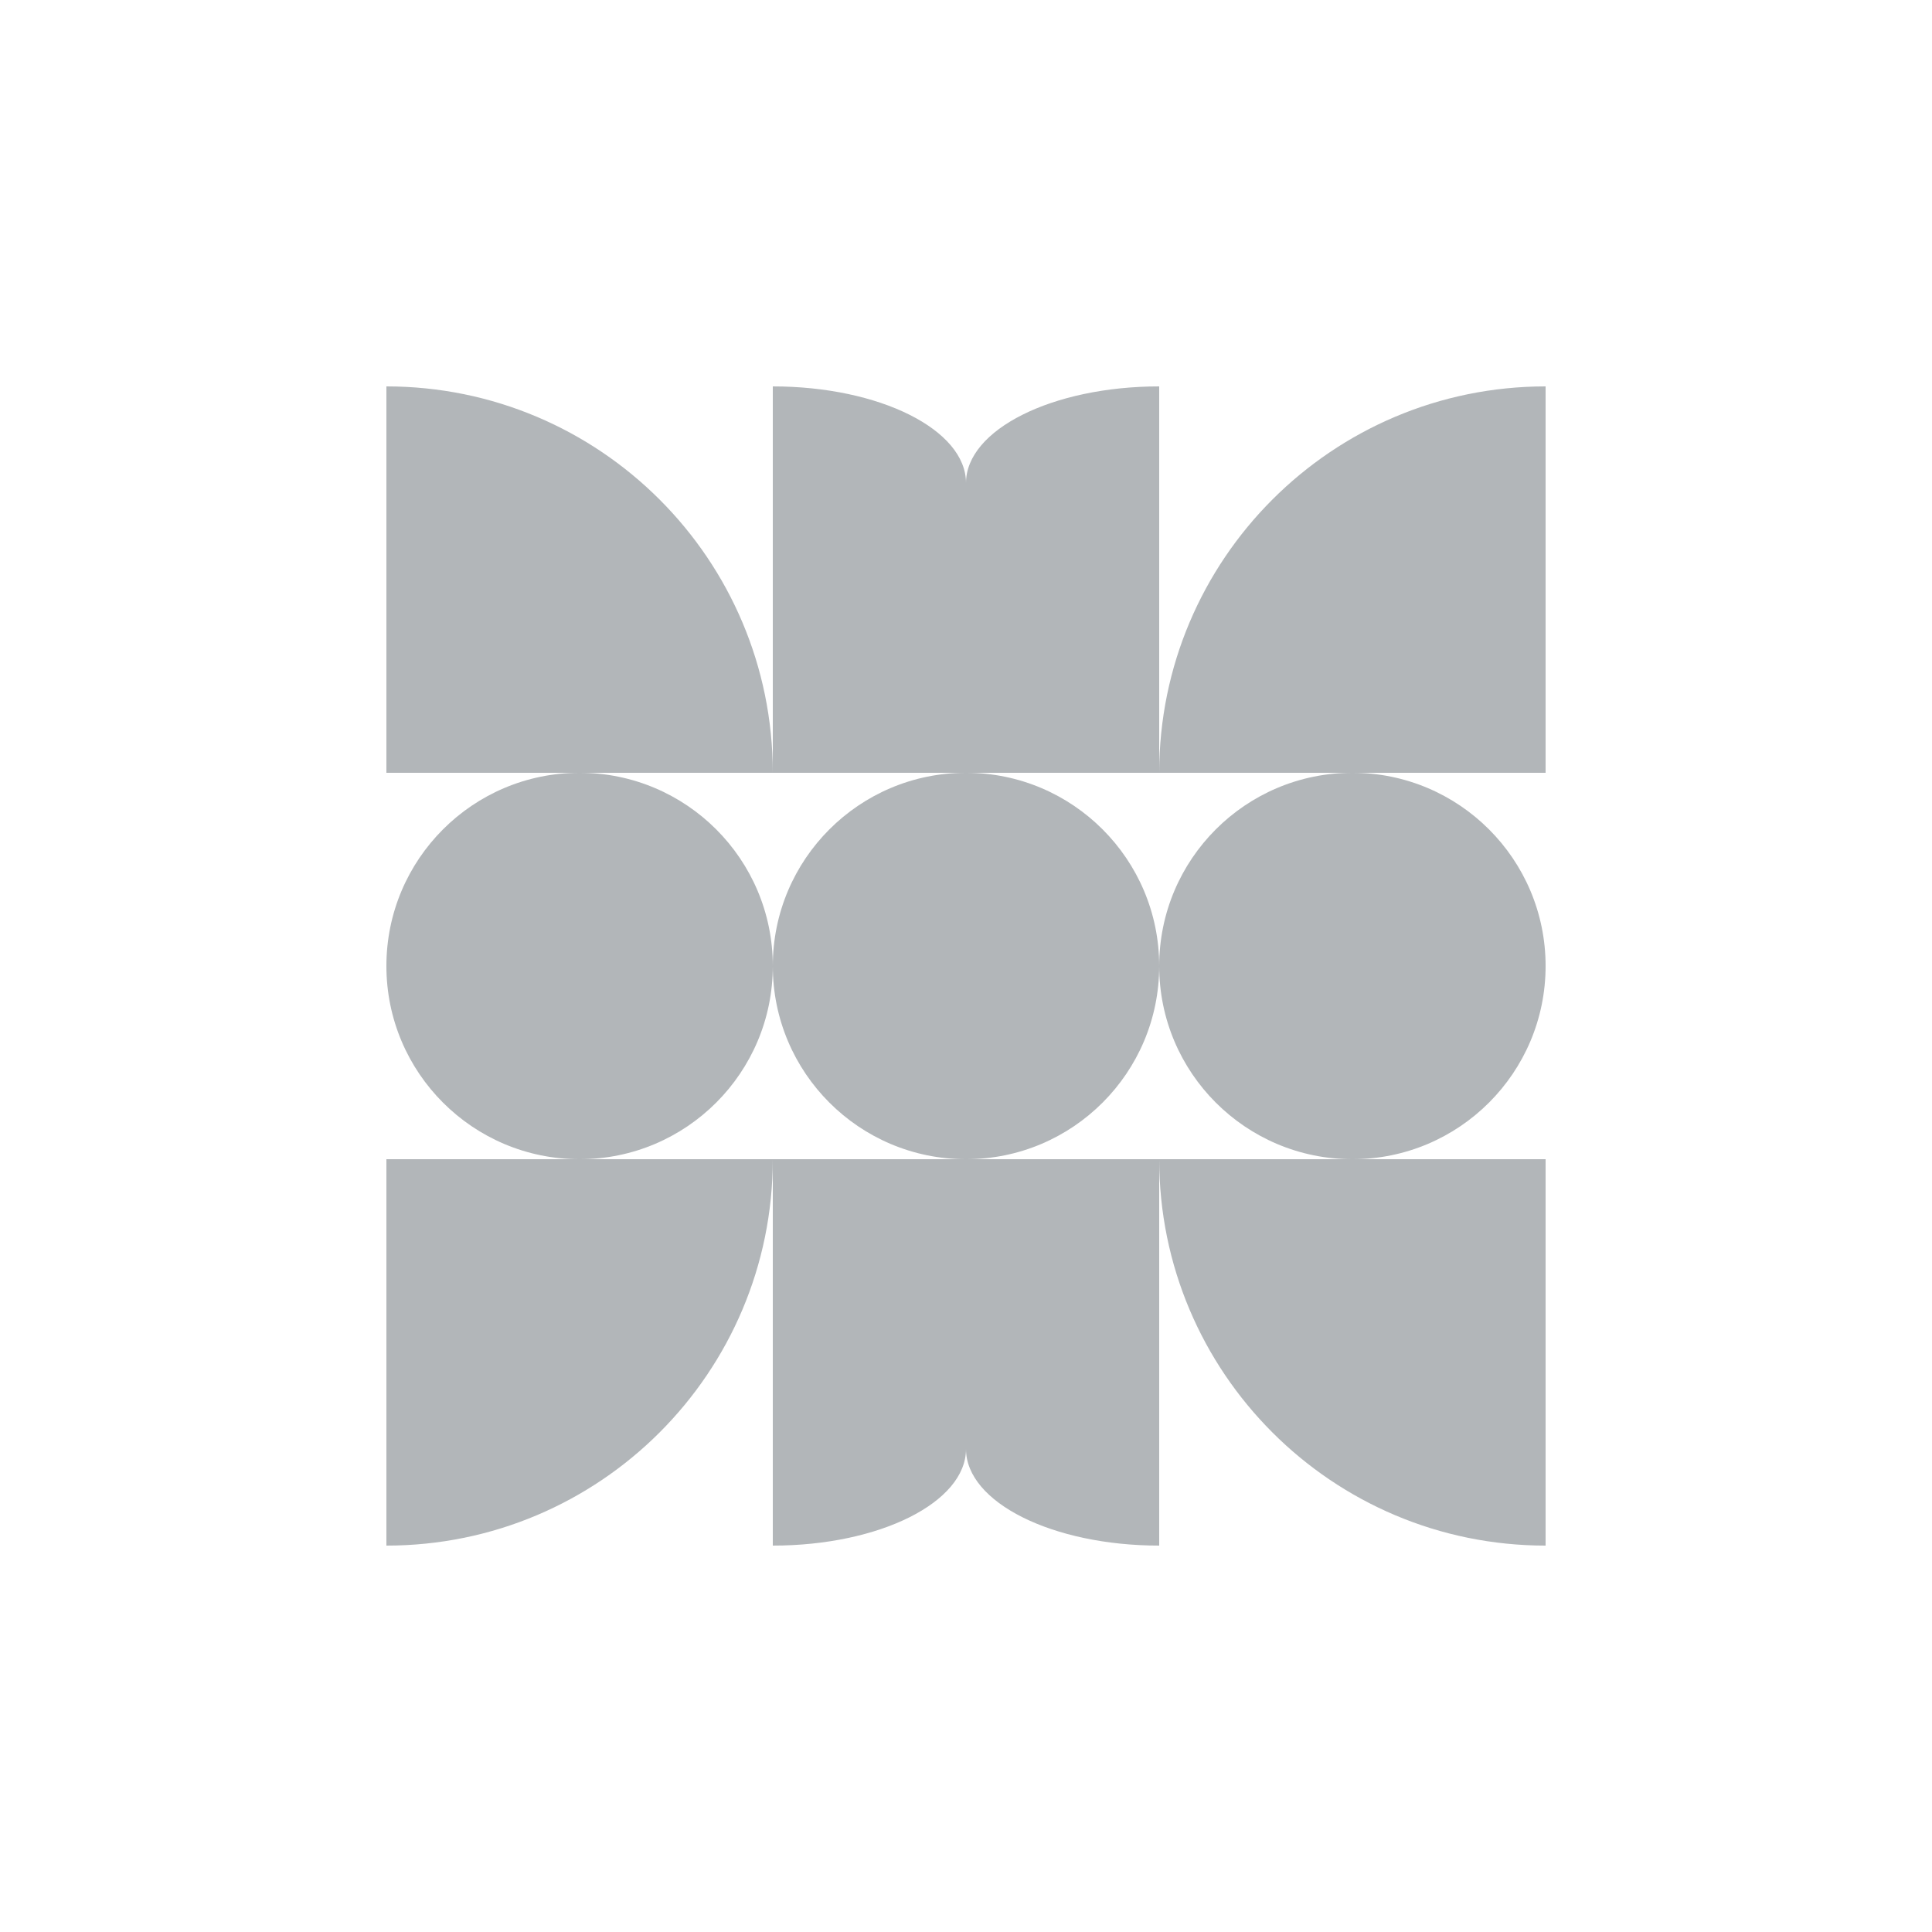
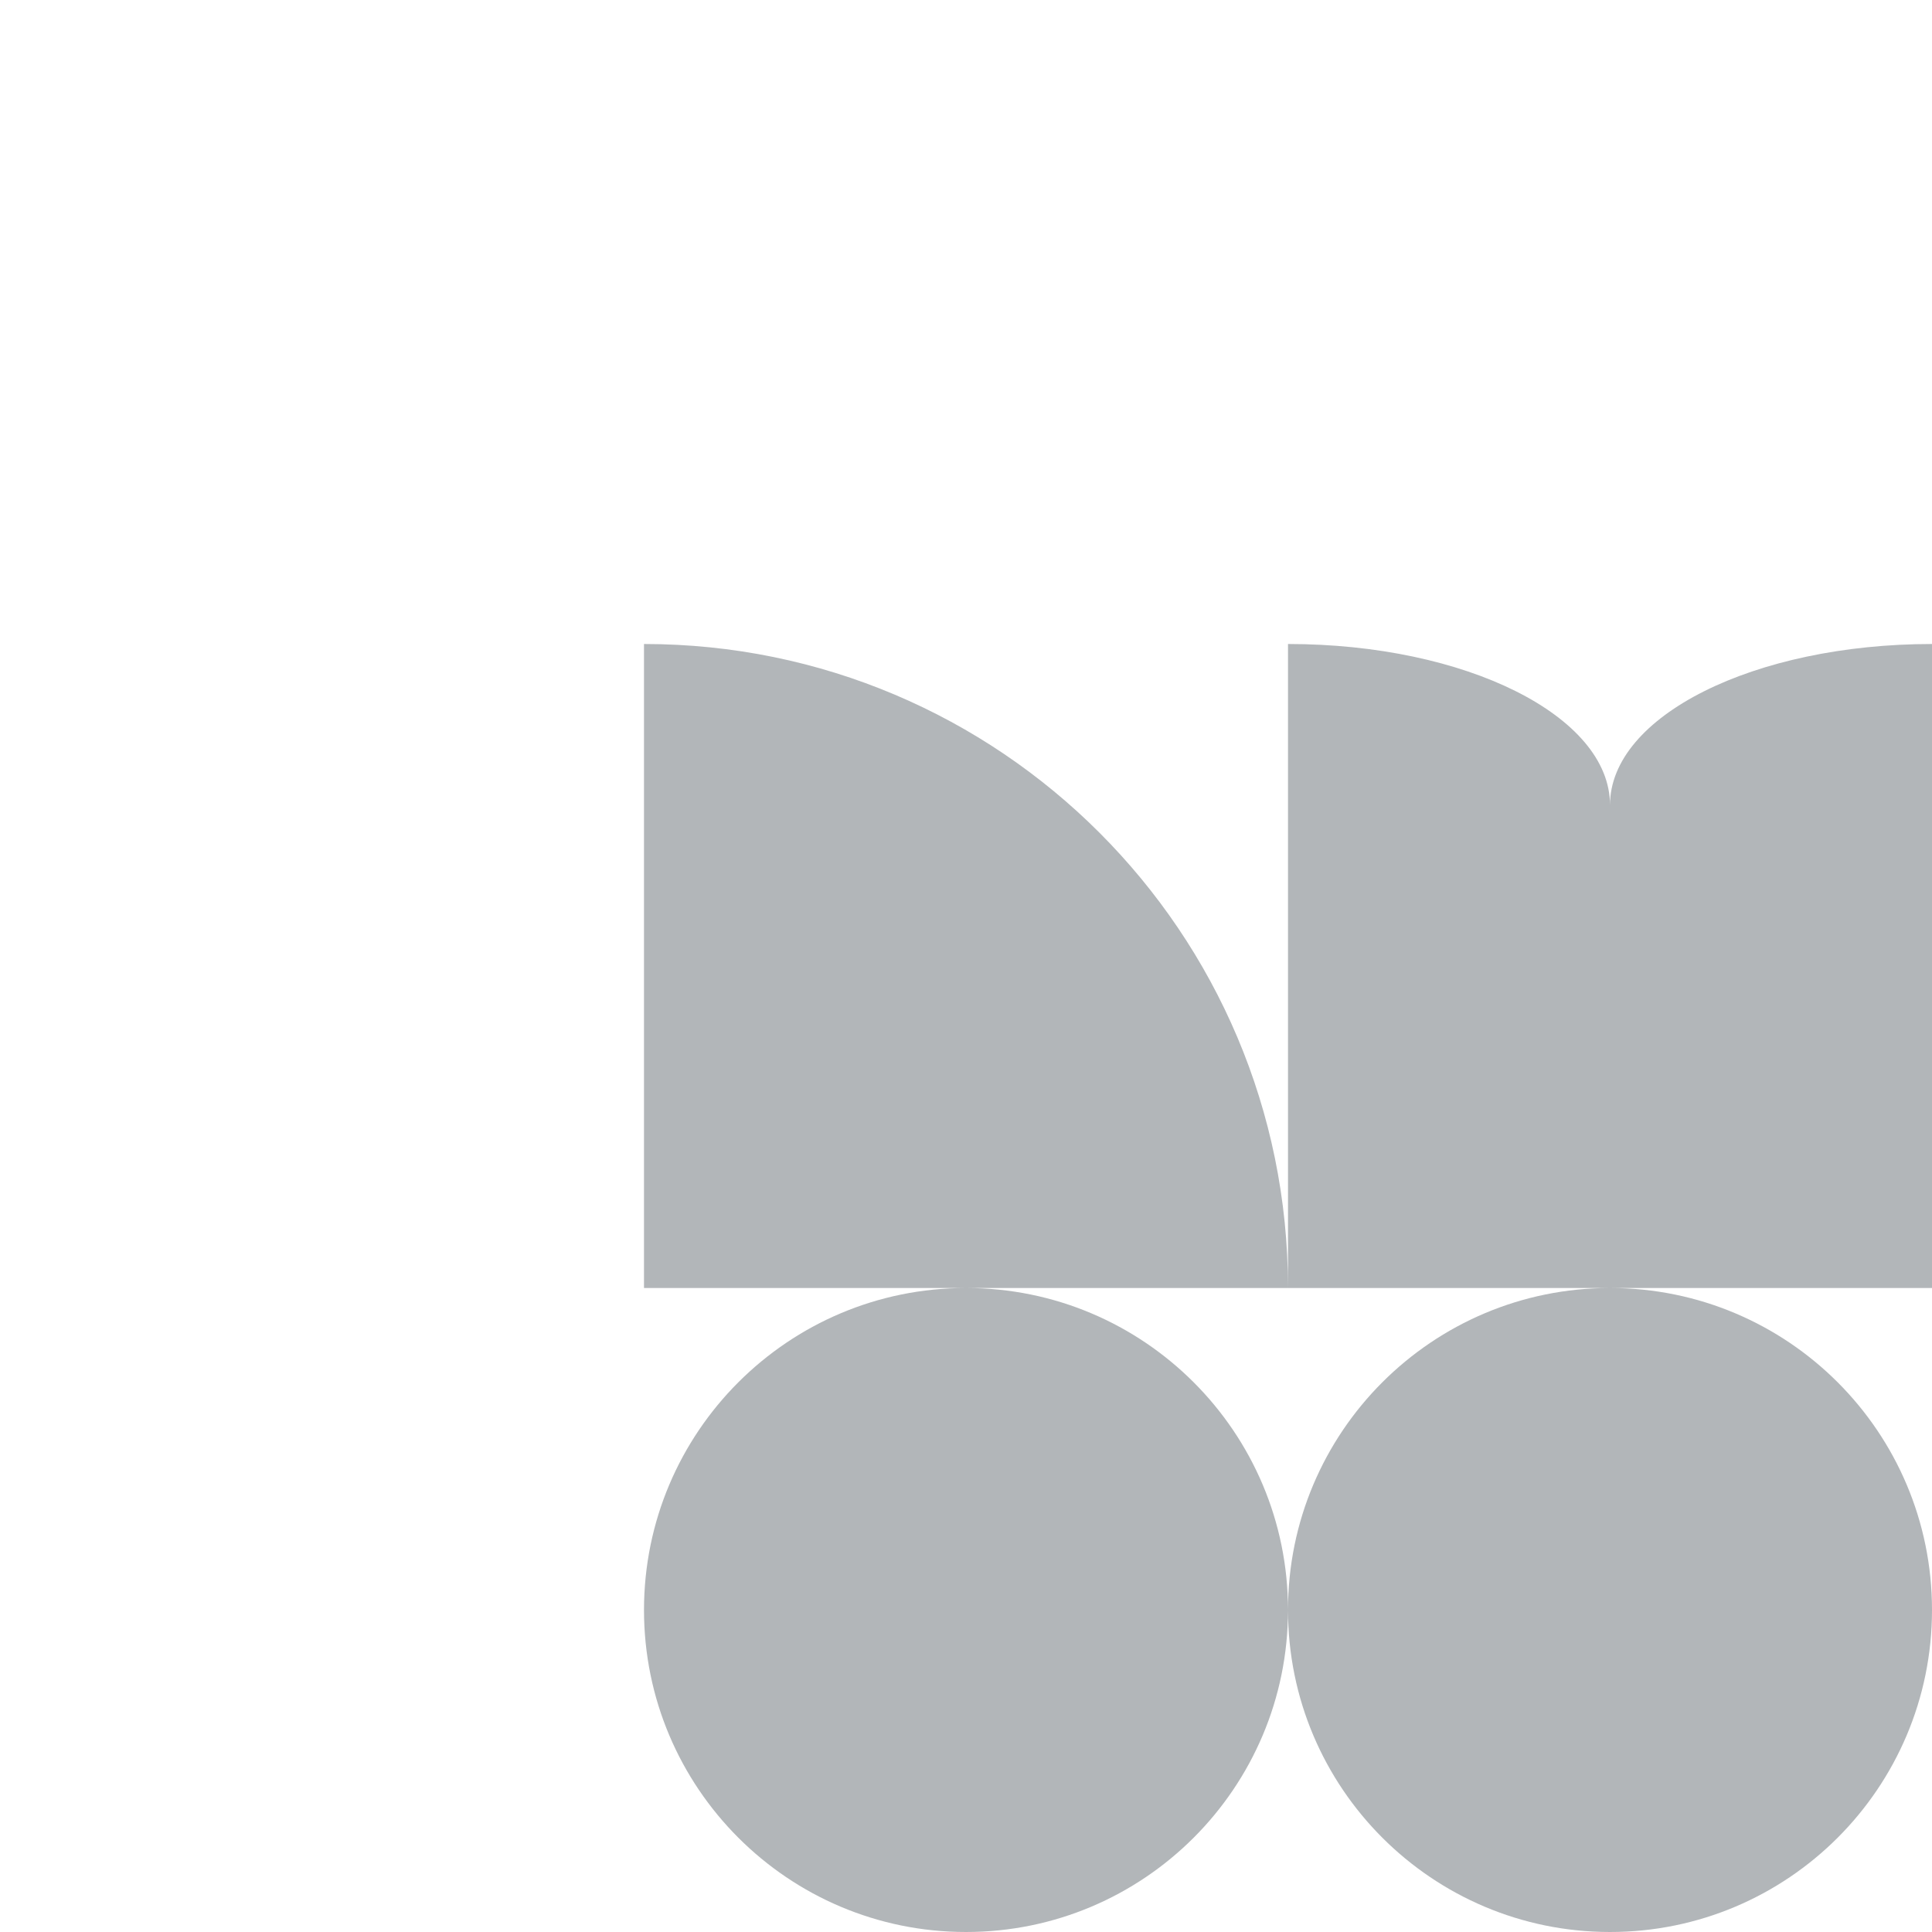
- <svg xmlns="http://www.w3.org/2000/svg" version="1.1" width="300px" height="300px">
+ <svg xmlns="http://www.w3.org/2000/svg" version="1.1" viewbox="0 0 300px 300px">
  <path style="stroke-width: 1px; stroke-linecap: round; stroke-linejoin: round; stroke:0; fill: #b2b6b9;" d="M150,120 A30,30 0 0,1 180,150 A30,30 0 0,1 150,180 A30,30 0 0,1 120,150 A30,30 0 0,1 150,120 Z M180,150 A30,30 0 0,1 210,120 A30,30 0 0,1 240,150 A30,30 0 0,1 210,180 A30,30 0 0,1 180,150 M90,120 A30,30 0 0,0 60,150 A30,30 0 0,0 90,180 A30,30 0 0,0 120,150 A30,30 0 0,0 90,120 M60,120 L120,120 A60,60 0 0,0 60,60 L60,120 M180,120 L240,120 L240,60 A60,60 0 0,0 180,120 M60,180 L60,240 A60,60 0 0,0 120,180 L60,180 M240,180 L180,180 A60,60 0 0,0 240,240 L240,180 M120,180 L180,180 L180,240 A30,15 0 0,1 150,225 A30,15 0 0,1 120,240 L120,180 M120,120 L120,60 A30,15 0 0,1 150,75 A30,15 0 0,1 180,60 L180,120 L120,120 " />
</svg>
